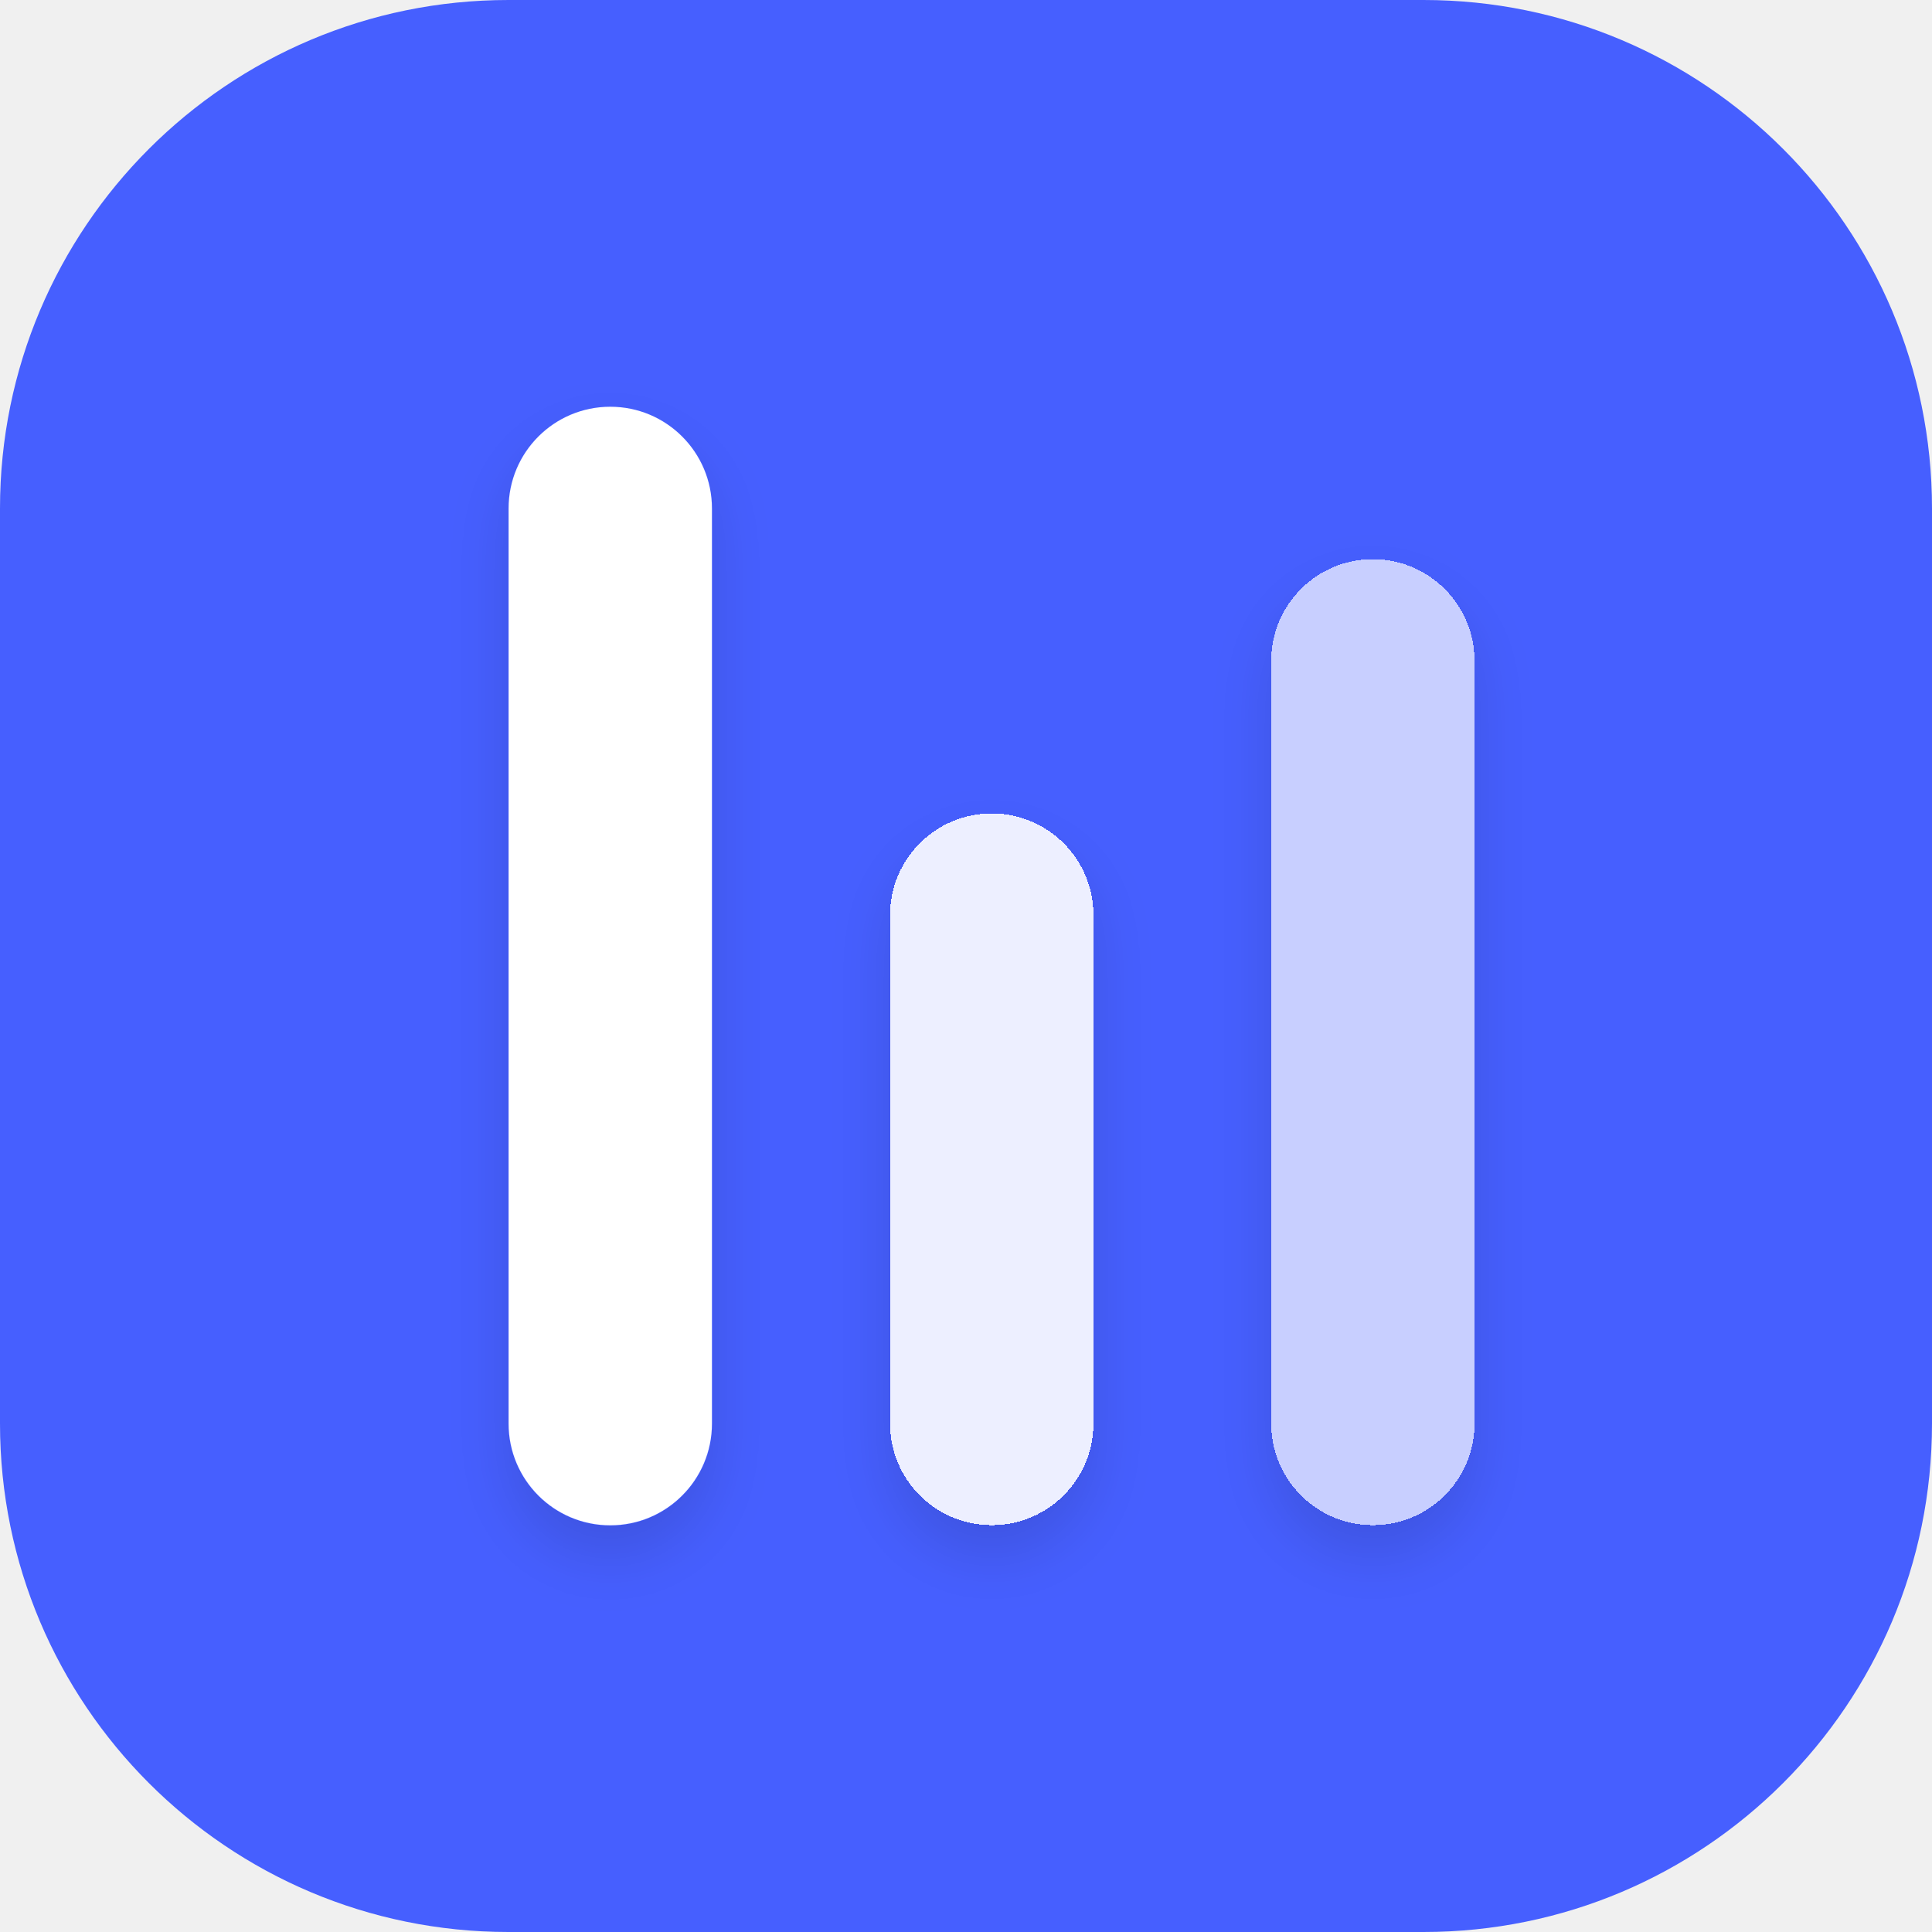
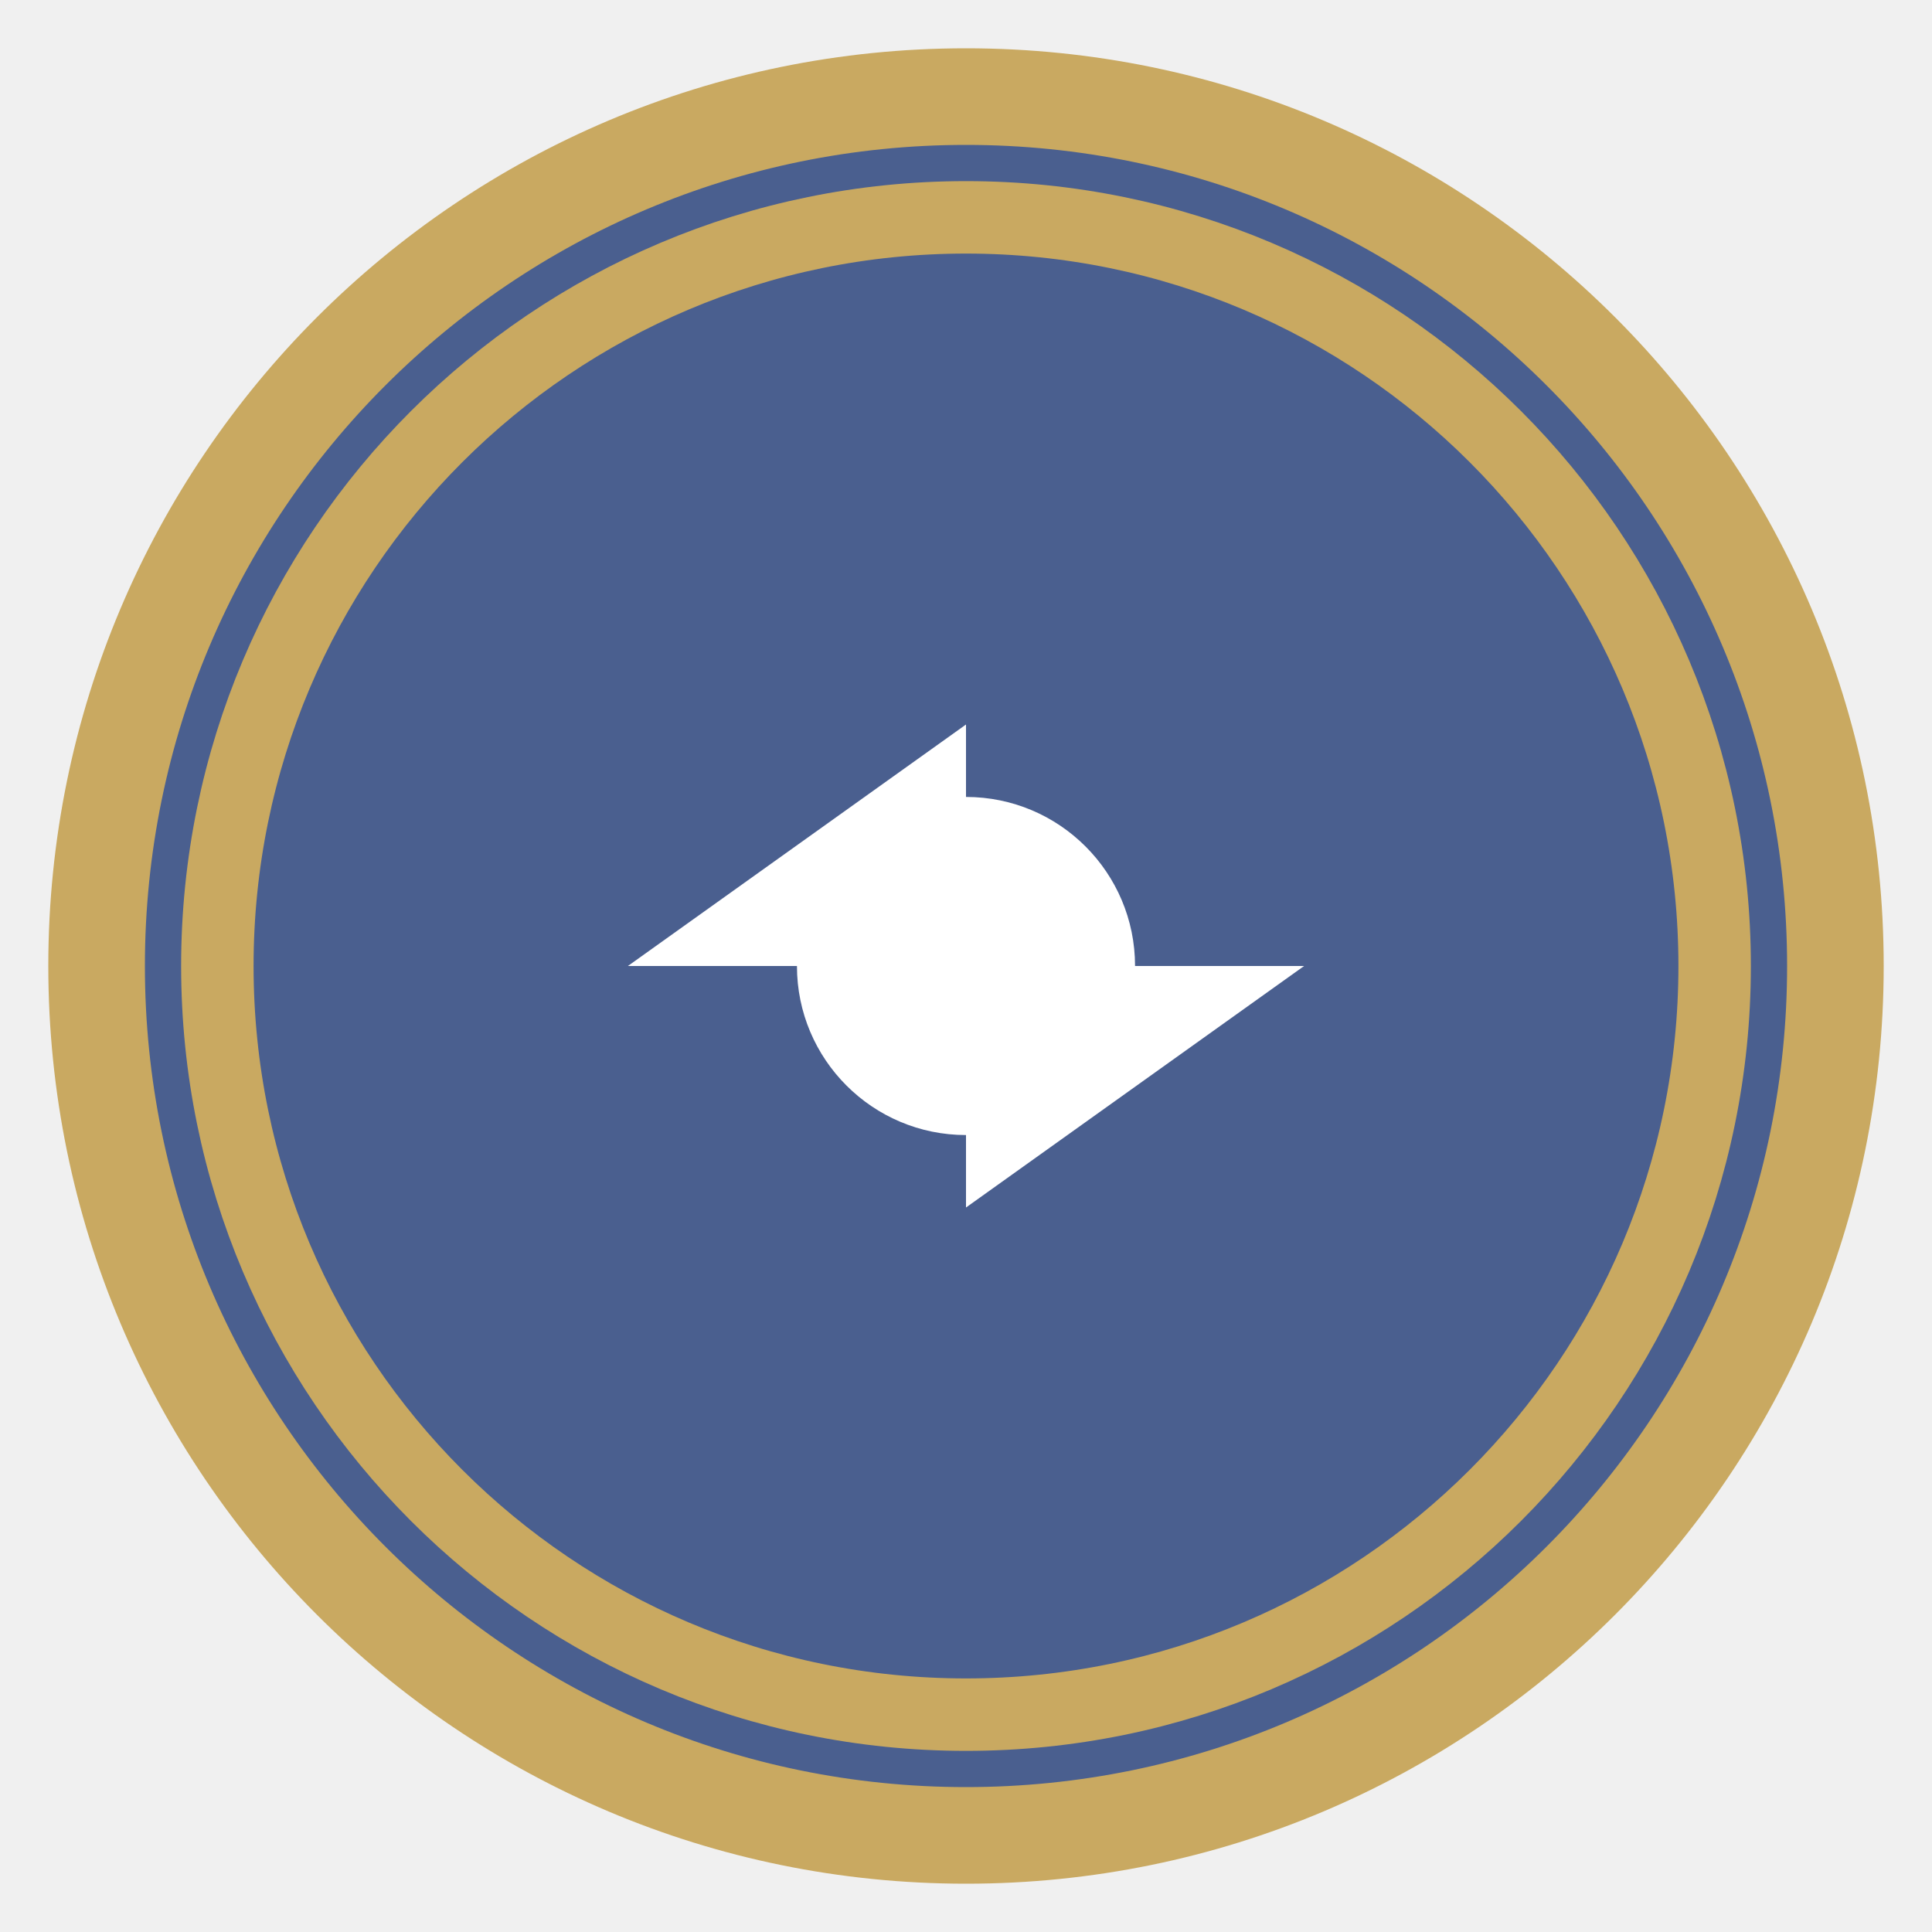
- <svg xmlns="http://www.w3.org/2000/svg" width="32" height="32" viewBox="0 0 32 32" fill="none">
-   <path d="M0 8.421C0 3.77 3.77 0 8.421 0H23.579C28.23 0 32 3.77 32 8.421V23.579C32 28.23 28.23 32 23.579 32H8.421C3.77 32 0 28.23 0 23.579V8.421Z" fill="#465FFF" />
-   <g filter="url(#filter0_d_1884_16361)">
-     <path d="M8.424 8.422C8.424 7.491 9.178 6.737 10.108 6.737C11.038 6.737 11.792 7.491 11.792 8.422V23.579C11.792 24.51 11.038 25.264 10.108 25.264C9.178 25.264 8.424 24.51 8.424 23.579V8.422Z" fill="white" />
-   </g>
-   <g filter="url(#filter1_d_1884_16361)">
-     <path d="M14.742 15.157C14.742 14.227 15.496 13.473 16.426 13.473C17.357 13.473 18.111 14.227 18.111 15.157V23.578C18.111 24.508 17.357 25.262 16.426 25.262C15.496 25.262 14.742 24.508 14.742 23.578V15.157Z" fill="white" fill-opacity="0.9" shape-rendering="crispEdges" />
-   </g>
-   <g filter="url(#filter2_d_1884_16361)">
-     <path d="M21.055 10.946C21.055 10.016 21.809 9.262 22.739 9.262C23.669 9.262 24.423 10.016 24.423 10.946V23.578C24.423 24.508 23.669 25.262 22.739 25.262C21.809 25.262 21.055 24.508 21.055 23.578V10.946Z" fill="white" fill-opacity="0.7" shape-rendering="crispEdges" />
-   </g>
-   <defs>
-     <filter id="filter0_d_1884_16361" x="7.424" y="6.237" width="5.368" height="20.526" filterUnits="userSpaceOnUse" color-interpolation-filters="sRGB">
-       <feFlood flood-opacity="0" result="BackgroundImageFix" />
-       <feColorMatrix in="SourceAlpha" type="matrix" values="0 0 0 0 0 0 0 0 0 0 0 0 0 0 0 0 0 0 127 0" result="hardAlpha" />
-       <feOffset dy="0.5" />
-       <feGaussianBlur stdDeviation="0.5" />
-       <feComposite in2="hardAlpha" operator="out" />
-       <feColorMatrix type="matrix" values="0 0 0 0 0 0 0 0 0 0 0 0 0 0 0 0 0 0 0.12 0" />
-       <feBlend mode="normal" in2="BackgroundImageFix" result="effect1_dropShadow_1884_16361" />
-       <feBlend mode="normal" in="SourceGraphic" in2="effect1_dropShadow_1884_16361" result="shape" />
-     </filter>
-     <filter id="filter1_d_1884_16361" x="13.742" y="12.973" width="5.368" height="13.789" filterUnits="userSpaceOnUse" color-interpolation-filters="sRGB">
-       <feFlood flood-opacity="0" result="BackgroundImageFix" />
-       <feColorMatrix in="SourceAlpha" type="matrix" values="0 0 0 0 0 0 0 0 0 0 0 0 0 0 0 0 0 0 127 0" result="hardAlpha" />
-       <feOffset dy="0.5" />
-       <feGaussianBlur stdDeviation="0.5" />
-       <feComposite in2="hardAlpha" operator="out" />
-       <feColorMatrix type="matrix" values="0 0 0 0 0 0 0 0 0 0 0 0 0 0 0 0 0 0 0.12 0" />
-       <feBlend mode="normal" in2="BackgroundImageFix" result="effect1_dropShadow_1884_16361" />
-       <feBlend mode="normal" in="SourceGraphic" in2="effect1_dropShadow_1884_16361" result="shape" />
-     </filter>
-     <filter id="filter2_d_1884_16361" x="20.055" y="8.762" width="5.368" height="18" filterUnits="userSpaceOnUse" color-interpolation-filters="sRGB">
-       <feFlood flood-opacity="0" result="BackgroundImageFix" />
-       <feColorMatrix in="SourceAlpha" type="matrix" values="0 0 0 0 0 0 0 0 0 0 0 0 0 0 0 0 0 0 127 0" result="hardAlpha" />
-       <feOffset dy="0.5" />
-       <feGaussianBlur stdDeviation="0.5" />
-       <feComposite in2="hardAlpha" operator="out" />
-       <feColorMatrix type="matrix" values="0 0 0 0 0 0 0 0 0 0 0 0 0 0 0 0 0 0 0.12 0" />
-       <feBlend mode="normal" in2="BackgroundImageFix" result="effect1_dropShadow_1884_16361" />
-       <feBlend mode="normal" in="SourceGraphic" in2="effect1_dropShadow_1884_16361" result="shape" />
-     </filter>
-   </defs>
+ <svg xmlns="http://www.w3.org/2000/svg" width="40" height="40" viewBox="0 0 40 40" fill="none">
+   <circle cx="20" cy="20" r="18" fill="#4A5F8F" />
+   <circle cx="20" cy="20" r="18" stroke="#C9A961" stroke-width="2" fill="none" />
+   <circle cx="20" cy="20" r="15.5" stroke="#C9A961" stroke-width="1.5" fill="none" />
+   <path d="M20 8 L20 15 L13 20 L20 20 L20 32 L20 25 L27 20 L20 20 Z" fill="white" />
+   <circle cx="20" cy="20" r="3.5" fill="white" />
</svg>
